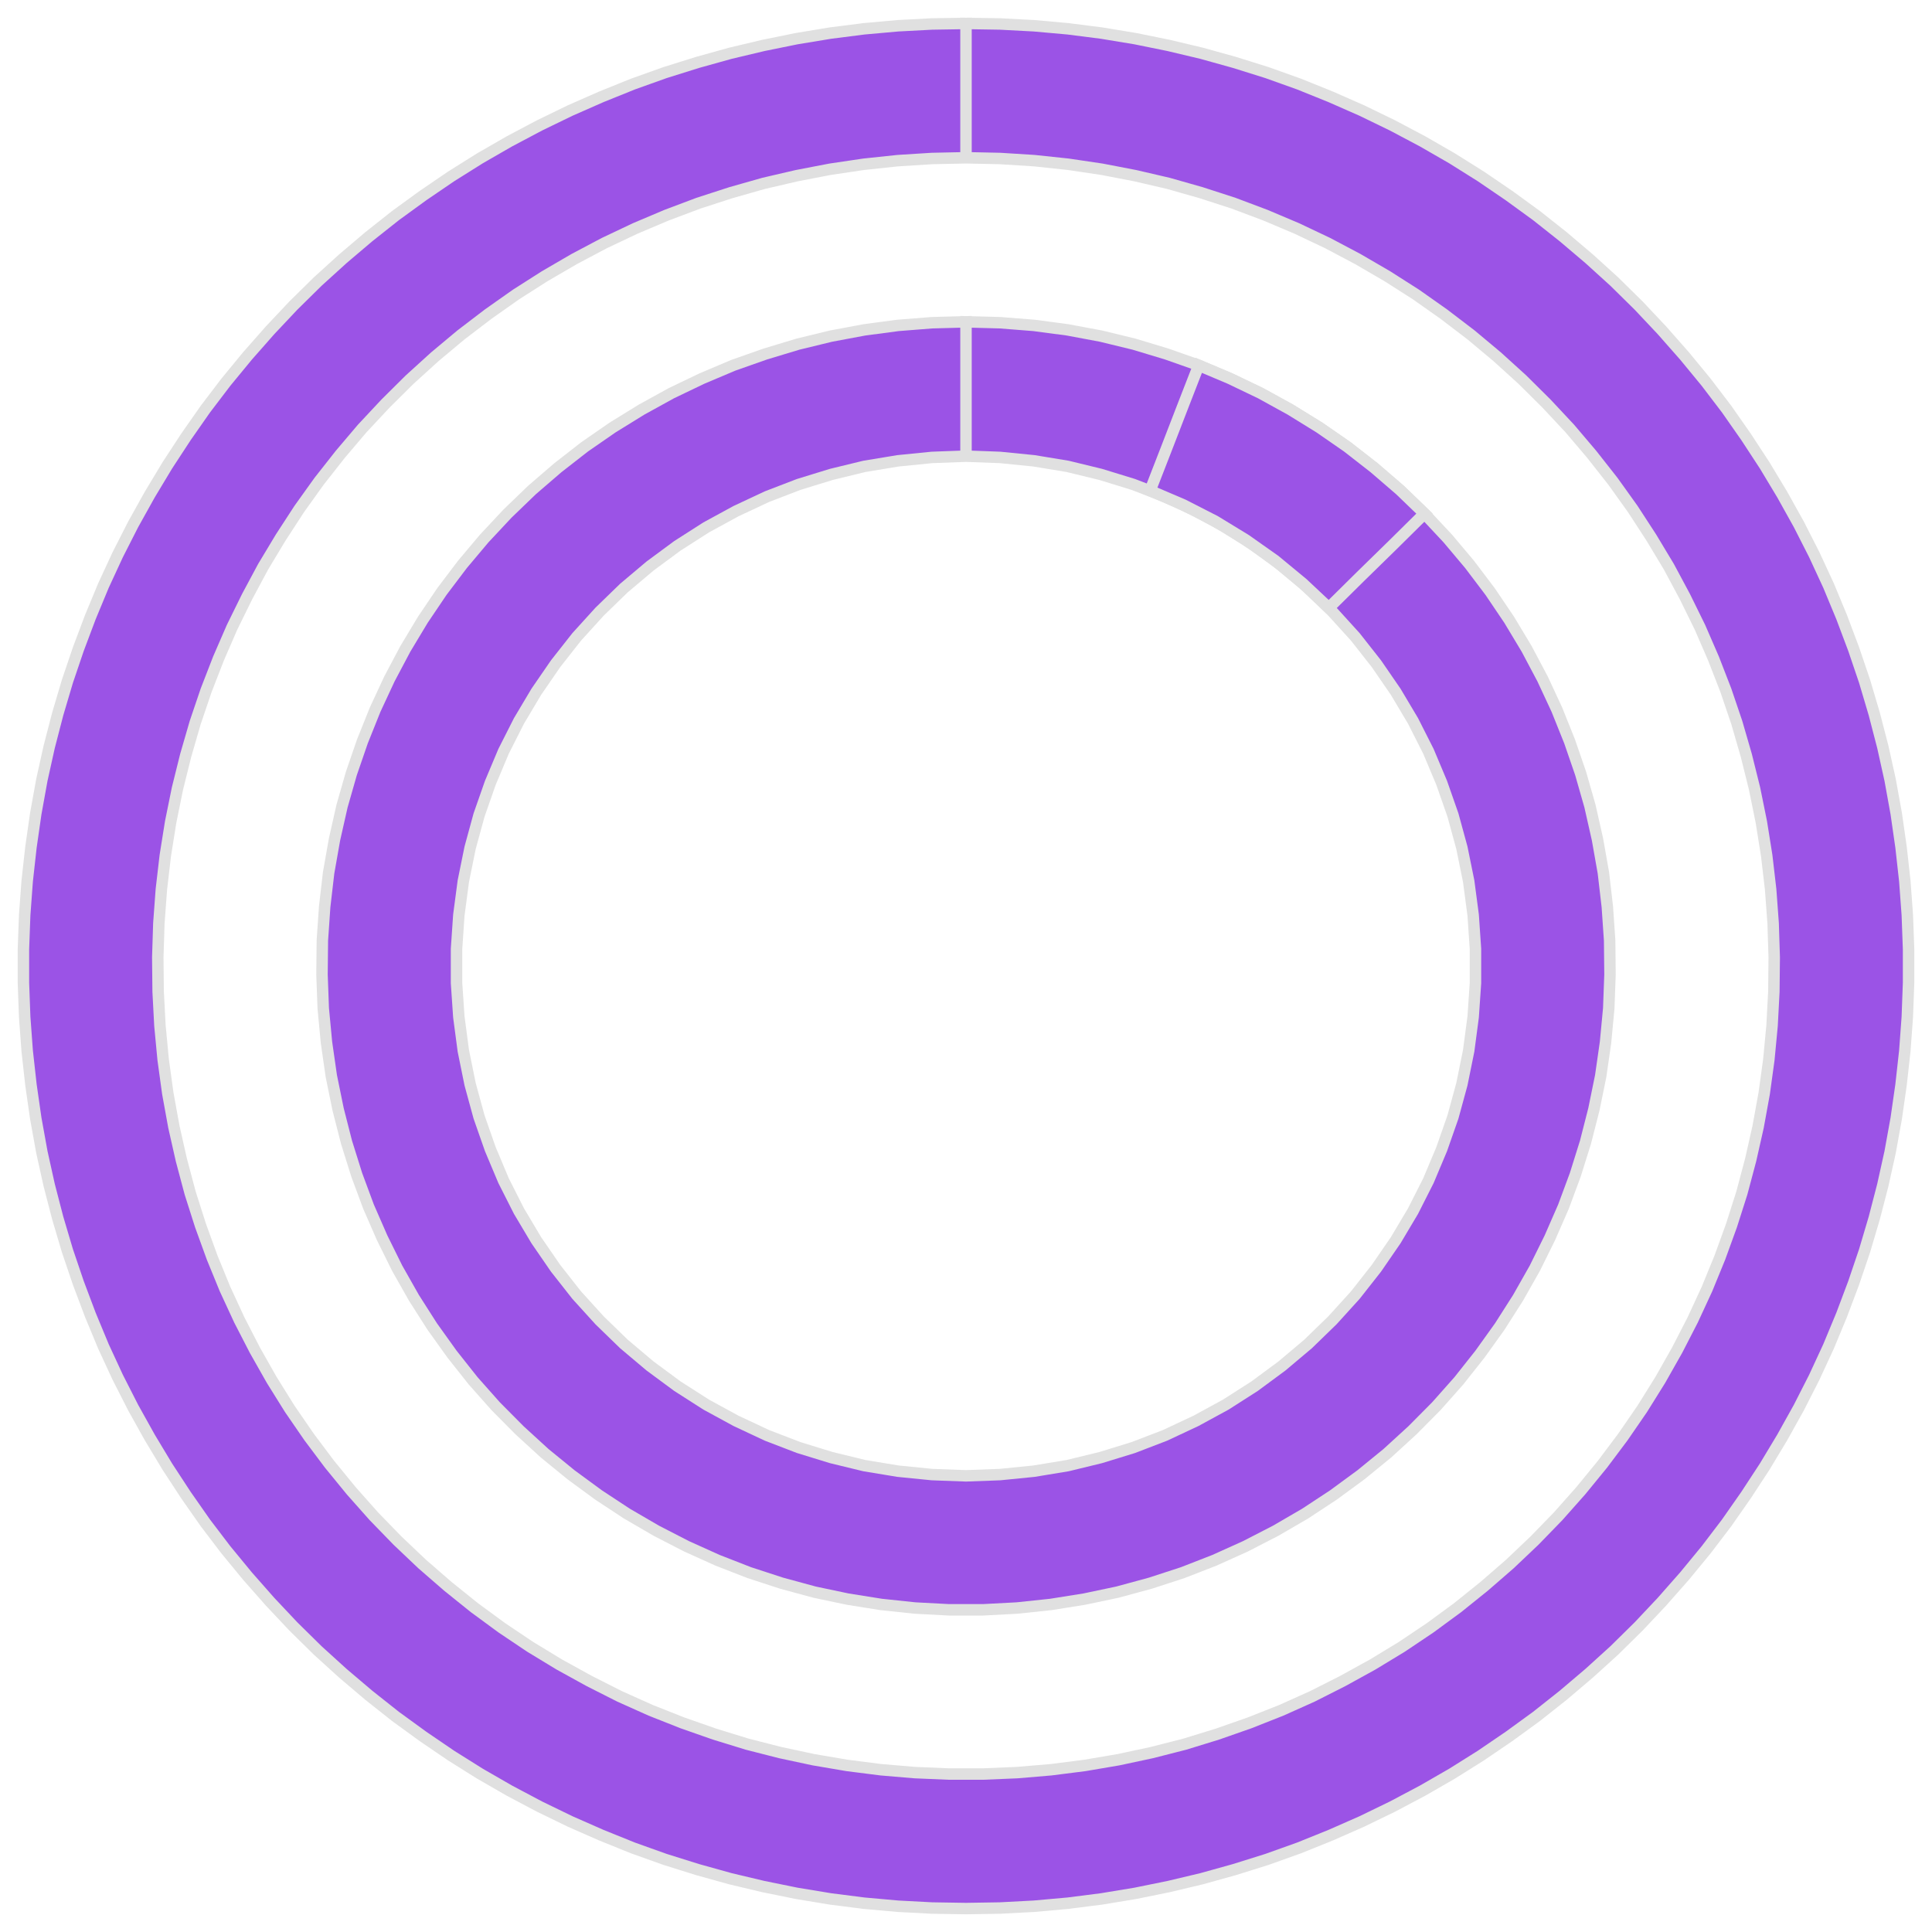
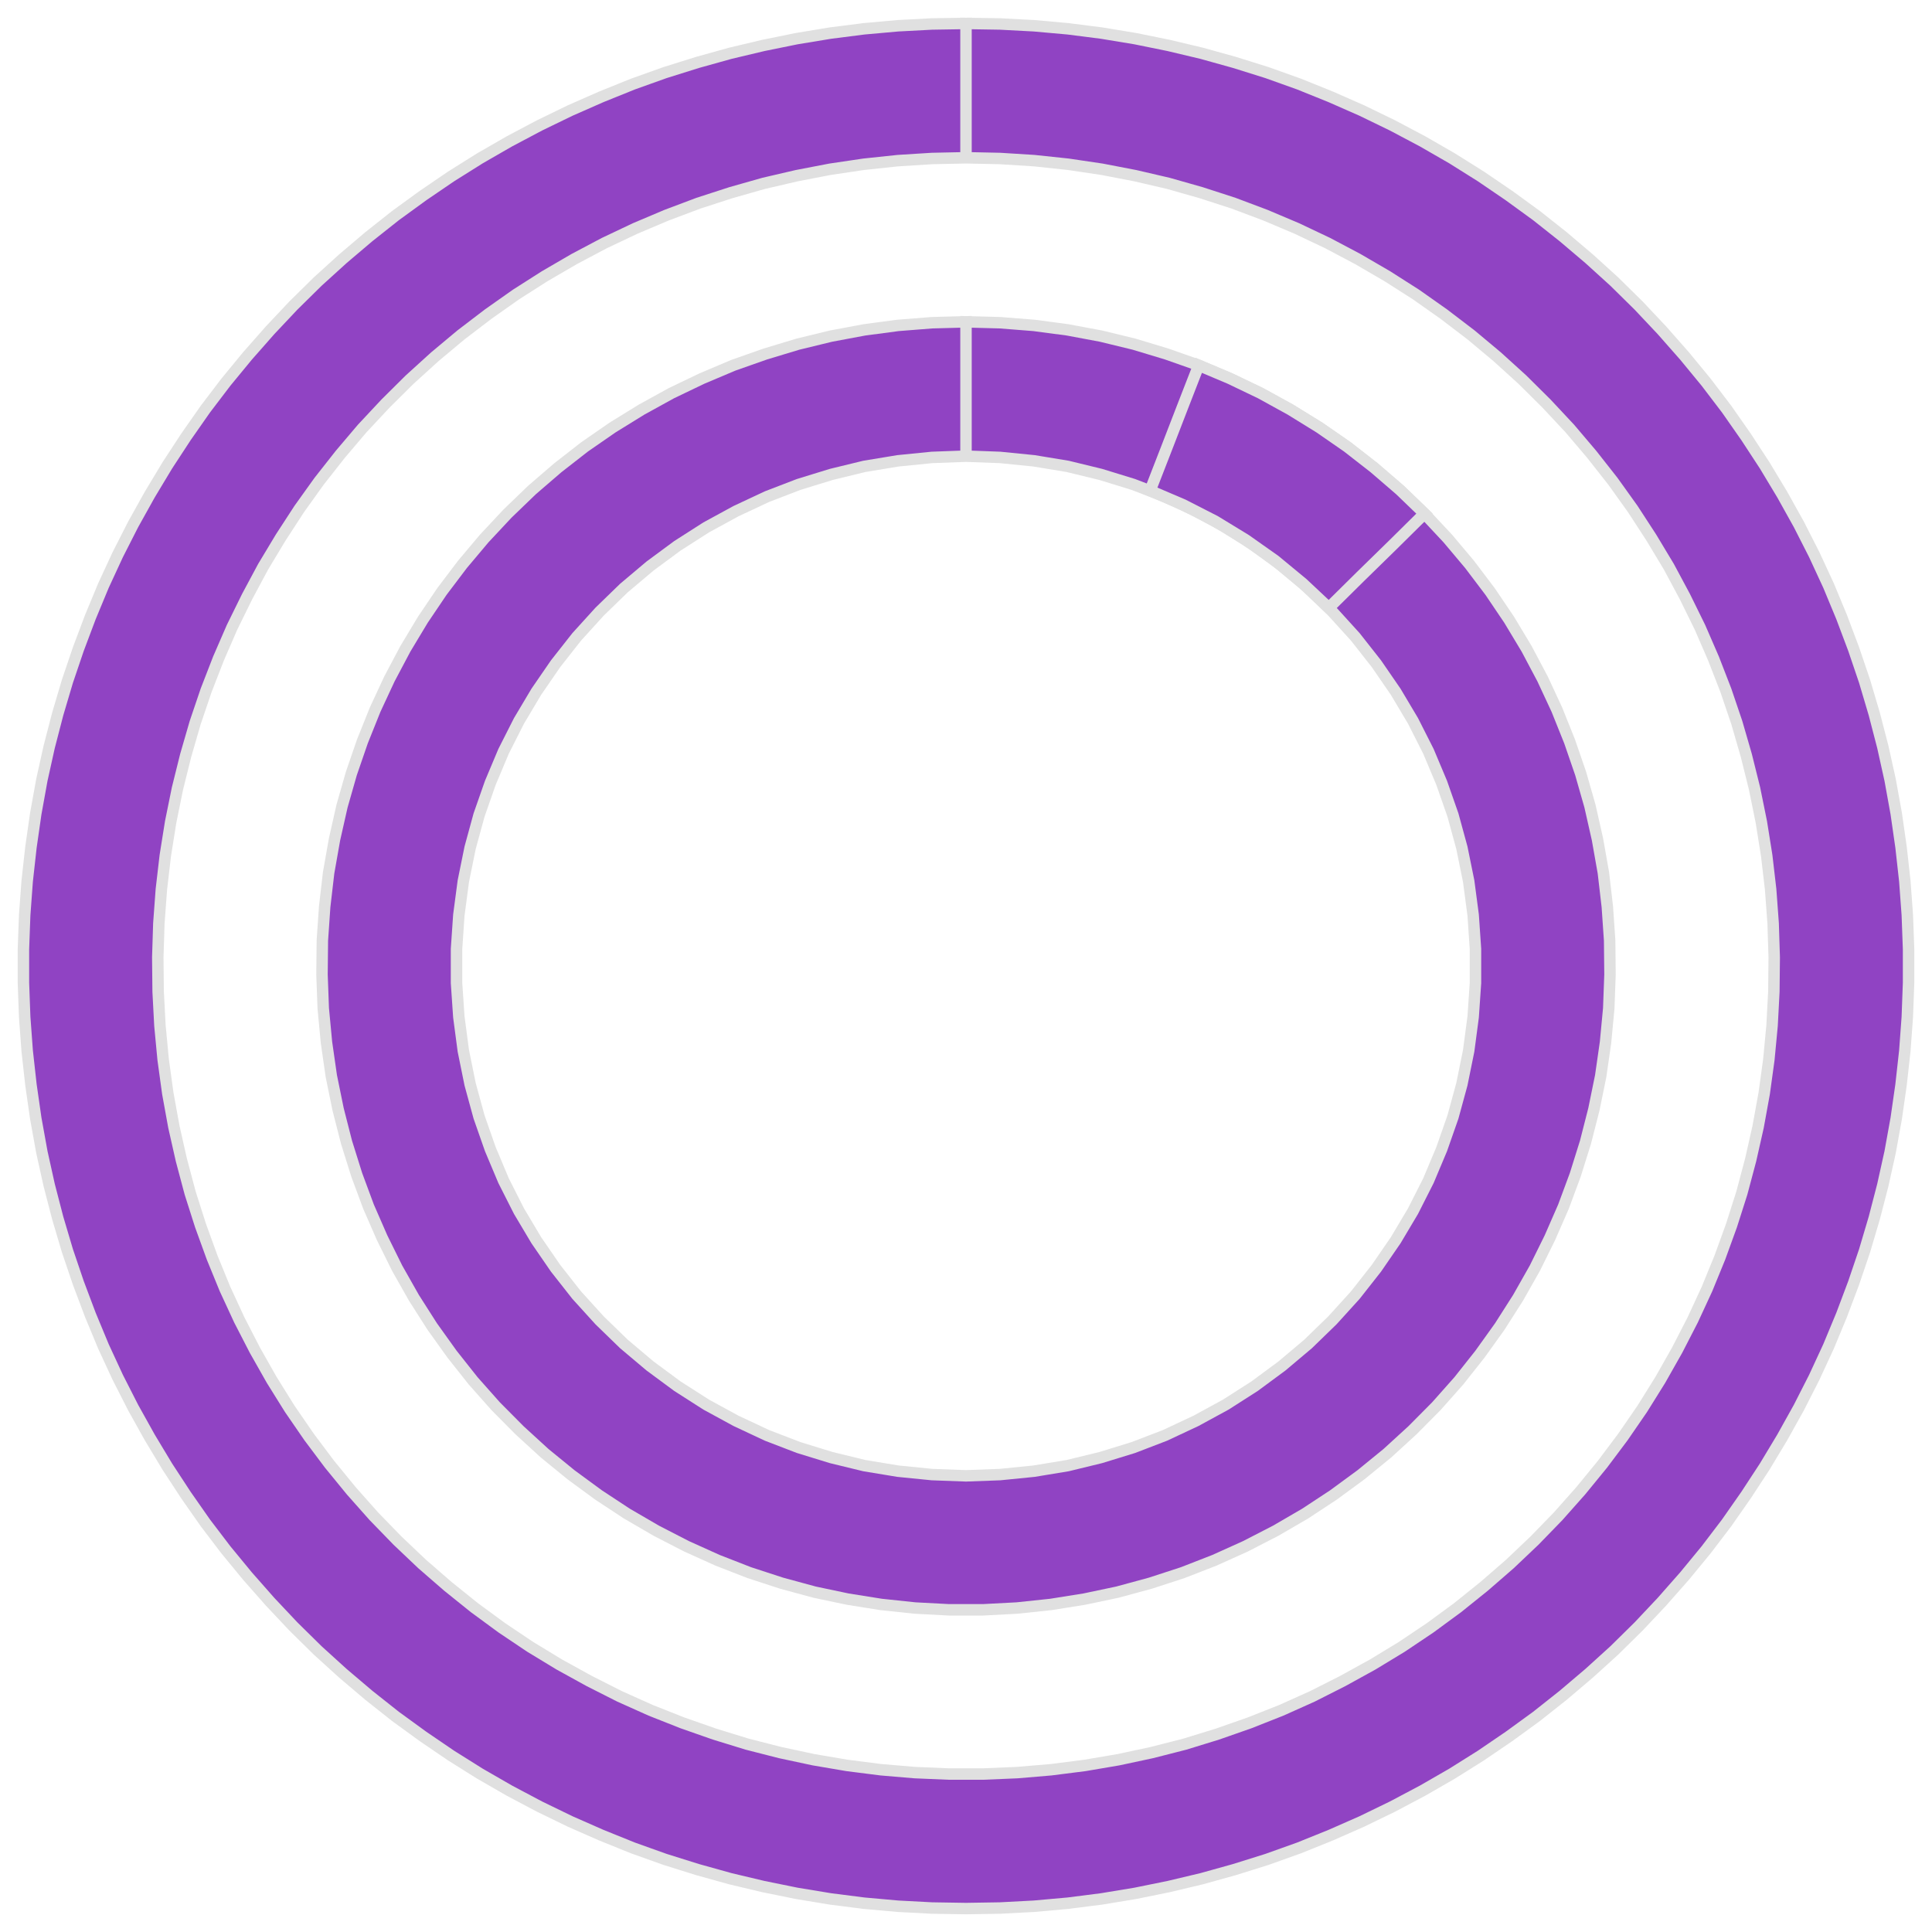
<svg xmlns="http://www.w3.org/2000/svg" class="svglite" width="108.00pt" height="108.00pt" viewBox="0 0 108.00 108.00">
  <defs>
    <style type="text/css">
    .svglite line, .svglite polyline, .svglite polygon, .svglite path, .svglite rect, .svglite circle {
      fill: none;
      stroke: #000000;
      stroke-linecap: round;
      stroke-linejoin: round;
      stroke-miterlimit: 10.00;
    }
    .svglite text {
      white-space: pre;
    }
  </style>
  </defs>
  <rect width="100%" height="100%" style="stroke: none; fill: none;" />
  <defs>
    <clipPath id="cpMC4wMHwxMDguMDB8MC4wMHwxMDguMDA=">
      <rect x="0.00" y="0.00" width="108.00" height="108.00" />
    </clipPath>
  </defs>
  <g clip-path="url(#cpMC4wMHwxMDguMDB8MC4wMHwxMDguMDA=)">
-     <polygon points="54.00,8.82 54.00,6.31 54.00,3.81 54.00,1.31 52.10,1.34 50.20,1.44 48.30,1.61 46.42,1.85 44.54,2.16 42.67,2.54 40.82,2.98 38.99,3.49 37.17,4.06 35.38,4.70 33.62,5.41 31.87,6.18 30.16,7.01 28.48,7.90 26.83,8.85 25.22,9.86 23.65,10.93 22.11,12.05 20.62,13.23 19.17,14.46 17.76,15.74 16.40,17.08 15.10,18.46 13.84,19.89 12.63,21.36 11.48,22.87 10.39,24.43 9.35,26.02 8.37,27.65 7.44,29.32 6.58,31.01 5.78,32.74 5.05,34.50 4.38,36.28 3.77,38.08 3.23,39.90 2.75,41.75 2.34,43.60 2.00,45.48 1.73,47.36 1.52,49.25 1.38,51.15 1.31,53.05 1.31,54.95 1.38,56.85 1.52,58.75 1.73,60.64 2.00,62.52 2.34,64.40 2.75,66.25 3.23,68.10 3.77,69.92 4.38,71.72 5.05,73.50 5.78,75.26 6.58,76.99 7.44,78.68 8.37,80.35 9.35,81.98 10.39,83.57 11.48,85.13 12.63,86.64 13.84,88.11 15.10,89.54 16.40,90.92 17.76,92.26 19.17,93.54 20.62,94.77 22.11,95.95 23.65,97.07 25.22,98.14 26.83,99.15 28.48,100.10 30.16,100.99 31.87,101.82 33.62,102.59 35.38,103.30 37.17,103.94 38.99,104.51 40.82,105.02 42.67,105.46 44.54,105.84 46.42,106.15 48.30,106.39 50.20,106.56 52.10,106.66 54.00,106.69 55.90,106.66 57.80,106.56 59.70,106.39 61.58,106.15 63.46,105.84 65.33,105.46 67.18,105.02 69.01,104.51 70.83,103.94 72.62,103.30 74.38,102.59 76.13,101.82 77.84,100.99 79.52,100.10 81.17,99.15 82.78,98.14 84.35,97.07 85.89,95.95 87.38,94.77 88.83,93.54 90.24,92.26 91.60,90.92 92.90,89.54 94.16,88.11 95.37,86.64 96.52,85.13 97.61,83.57 98.65,81.98 99.63,80.35 100.56,78.68 101.42,76.99 102.22,75.26 102.95,73.50 103.62,71.72 104.23,69.92 104.77,68.10 105.25,66.25 105.66,64.40 106.00,62.52 106.27,60.64 106.48,58.75 106.62,56.85 106.69,54.95 106.69,53.05 106.62,51.15 106.48,49.25 106.27,47.36 106.00,45.48 105.66,43.60 105.25,41.75 104.77,39.90 104.23,38.08 103.62,36.28 102.95,34.50 102.22,32.74 101.42,31.01 100.56,29.32 99.63,27.65 98.65,26.02 97.61,24.43 96.52,22.87 95.37,21.36 94.16,19.89 92.90,18.46 91.60,17.08 90.24,15.74 88.83,14.46 87.38,13.23 85.89,12.05 84.35,10.93 82.78,9.86 81.17,8.85 79.52,7.90 77.84,7.01 76.13,6.18 74.38,5.41 72.62,4.70 70.83,4.06 69.01,3.49 67.18,2.98 65.33,2.54 63.46,2.16 61.58,1.85 59.70,1.61 57.80,1.44 55.90,1.34 54.00,1.31 54.00,3.81 54.00,6.31 54.00,8.82 55.90,8.86 57.81,8.98 59.70,9.18 61.59,9.46 63.46,9.82 65.31,10.25 67.14,10.77 68.96,11.36 70.74,12.03 72.49,12.77 74.22,13.59 75.90,14.48 77.55,15.44 79.15,16.46 80.71,17.56 82.23,18.72 83.69,19.94 85.10,21.22 86.45,22.56 87.75,23.95 88.98,25.40 90.16,26.90 91.27,28.45 92.31,30.05 93.29,31.68 94.19,33.36 95.03,35.07 95.79,36.82 96.48,38.60 97.09,40.40 97.62,42.23 98.08,44.08 98.46,45.95 98.76,47.83 98.98,49.72 99.12,51.62 99.18,53.52 99.16,55.43 99.06,57.33 98.88,59.23 98.62,61.12 98.28,62.99 97.86,64.85 97.37,66.69 96.79,68.51 96.14,70.30 95.42,72.06 94.62,73.79 93.75,75.48 92.81,77.14 91.80,78.76 90.72,80.33 89.58,81.85 88.37,83.33 87.11,84.75 85.78,86.12 84.40,87.43 82.96,88.68 81.48,89.87 79.94,91.00 78.36,92.06 76.73,93.05 75.06,93.97 73.36,94.83 71.62,95.61 69.85,96.31 68.05,96.94 66.23,97.50 64.39,97.97 62.52,98.37 60.64,98.69 58.75,98.93 56.86,99.09 54.95,99.17 53.05,99.17 51.14,99.09 49.25,98.93 47.36,98.69 45.48,98.37 43.61,97.97 41.77,97.50 39.95,96.94 38.15,96.31 36.38,95.61 34.64,94.83 32.94,93.97 31.27,93.05 29.64,92.06 28.06,91.00 26.52,89.87 25.04,88.68 23.60,87.43 22.22,86.12 20.89,84.75 19.63,83.33 18.42,81.85 17.28,80.33 16.20,78.76 15.19,77.14 14.25,75.48 13.38,73.79 12.58,72.06 11.86,70.30 11.21,68.51 10.63,66.69 10.14,64.85 9.72,62.99 9.38,61.12 9.12,59.23 8.94,57.33 8.84,55.43 8.82,53.52 8.88,51.62 9.02,49.72 9.24,47.83 9.54,45.95 9.92,44.08 10.38,42.23 10.91,40.40 11.52,38.60 12.21,36.82 12.97,35.07 13.81,33.36 14.71,31.68 15.69,30.05 16.73,28.45 17.84,26.90 19.02,25.40 20.25,23.95 21.55,22.56 22.90,21.22 24.31,19.94 25.77,18.72 27.29,17.56 28.85,16.46 30.45,15.44 32.10,14.48 33.78,13.59 35.51,12.77 37.26,12.03 39.04,11.36 40.86,10.77 42.69,10.25 44.54,9.82 46.41,9.46 48.30,9.18 50.19,8.98 52.10,8.86 54.00,8.82 " style="stroke-width: 0.64; stroke: #E0E0E0; stroke-linecap: butt; stroke-linejoin: miter; fill: #9B53E6;" />
-     <polygon points="54.00,25.50 54.00,23.00 54.00,20.50 54.00,17.99 52.10,18.04 50.20,18.19 48.32,18.44 46.45,18.79 44.60,19.24 42.78,19.79 40.99,20.42 39.24,21.16 37.53,21.98 35.86,22.90 34.24,23.90 32.68,24.98 31.18,26.15 29.74,27.39 28.37,28.71 27.07,30.10 25.85,31.55 24.70,33.07 23.64,34.64 22.66,36.27 21.77,37.95 20.97,39.67 20.26,41.44 19.64,43.24 19.12,45.06 18.70,46.92 18.37,48.79 18.15,50.68 18.02,52.57 18.00,54.48 18.07,56.37 18.25,58.27 18.52,60.15 18.90,62.01 19.37,63.85 19.94,65.67 20.60,67.45 21.36,69.19 22.20,70.89 23.14,72.55 24.16,74.15 25.27,75.70 26.45,77.19 27.71,78.61 29.05,79.96 30.45,81.24 31.92,82.44 33.46,83.57 35.04,84.61 36.69,85.57 38.38,86.44 40.11,87.22 41.88,87.91 43.69,88.50 45.53,89.00 47.38,89.39 49.26,89.69 51.15,89.89 53.05,89.99 54.95,89.99 56.85,89.89 58.74,89.69 60.62,89.39 62.47,89.00 64.31,88.50 66.12,87.91 67.89,87.22 69.62,86.44 71.31,85.57 72.96,84.61 74.54,83.57 76.08,82.44 77.55,81.24 78.95,79.96 80.29,78.61 81.55,77.19 82.73,75.70 83.84,74.15 84.86,72.55 85.80,70.89 86.64,69.19 87.40,67.45 88.06,65.67 88.63,63.85 89.10,62.01 89.48,60.15 89.75,58.27 89.93,56.37 90.00,54.48 89.98,52.57 89.85,50.68 89.63,48.79 89.30,46.92 88.88,45.06 88.36,43.24 87.74,41.44 87.03,39.67 86.23,37.95 85.34,36.27 84.36,34.64 83.30,33.07 82.15,31.55 80.93,30.10 79.63,28.71 78.26,27.39 76.82,26.15 75.32,24.98 73.76,23.90 72.14,22.90 70.47,21.98 68.76,21.16 67.01,20.42 65.22,19.79 63.40,19.24 61.55,18.79 59.68,18.44 57.80,18.19 55.90,18.04 54.00,17.99 54.00,20.50 54.00,23.00 54.00,25.50 55.90,25.57 57.80,25.76 59.68,26.07 61.53,26.52 63.35,27.08 65.12,27.76 66.85,28.57 68.52,29.48 70.13,30.51 71.66,31.64 73.12,32.87 74.48,34.19 75.76,35.60 76.94,37.10 78.02,38.67 78.99,40.30 79.85,42.00 80.59,43.76 81.22,45.56 81.72,47.39 82.10,49.26 82.35,51.15 82.48,53.05 82.48,54.95 82.35,56.85 82.10,58.74 81.72,60.61 81.22,62.44 80.59,64.24 79.85,66.00 78.99,67.70 78.02,69.33 76.94,70.90 75.76,72.40 74.48,73.81 73.12,75.13 71.66,76.36 70.13,77.49 68.52,78.52 66.85,79.43 65.12,80.24 63.35,80.92 61.53,81.48 59.68,81.93 57.80,82.24 55.90,82.43 54.00,82.50 52.10,82.43 50.20,82.24 48.32,81.93 46.47,81.48 44.65,80.92 42.88,80.24 41.15,79.43 39.48,78.52 37.87,77.49 36.34,76.36 34.88,75.13 33.52,73.81 32.24,72.40 31.06,70.90 29.98,69.33 29.01,67.70 28.15,66.00 27.41,64.24 26.78,62.44 26.28,60.61 25.90,58.74 25.65,56.85 25.52,54.95 25.52,53.05 25.65,51.15 25.90,49.26 26.28,47.39 26.78,45.56 27.41,43.76 28.15,42.00 29.01,40.30 29.98,38.67 31.06,37.10 32.24,35.60 33.52,34.19 34.88,32.87 36.34,31.64 37.87,30.51 39.48,29.48 41.15,28.57 42.88,27.76 44.65,27.08 46.47,26.52 48.32,26.07 50.20,25.76 52.10,25.57 54.00,25.50 " style="stroke-width: 0.64; stroke: #E0E0E0; stroke-linecap: butt; stroke-linejoin: miter; fill: #9B53E6;" />
-     <polygon points="74.28,33.98 76.06,32.22 77.85,30.47 79.63,28.71 78.26,27.39 76.82,26.15 75.32,24.98 73.76,23.90 72.14,22.90 70.47,21.98 68.76,21.16 67.01,20.42 66.10,22.76 65.20,25.09 64.29,27.43 66.14,28.22 67.92,29.13 69.64,30.18 71.27,31.33 72.82,32.61 74.28,33.98 " style="stroke-width: 0.64; stroke: #E0E0E0; stroke-linecap: butt; stroke-linejoin: miter; fill: #9B53E6;" />
+     <polygon points="54.00,8.82 54.00,6.31 54.00,3.81 54.00,1.31 52.10,1.34 50.20,1.44 48.30,1.61 46.42,1.85 44.54,2.16 42.67,2.54 40.82,2.98 38.99,3.49 37.17,4.06 35.38,4.70 33.62,5.41 31.87,6.18 30.16,7.01 28.48,7.90 26.83,8.85 25.22,9.86 23.65,10.93 22.11,12.05 20.62,13.23 19.17,14.46 17.76,15.74 16.40,17.08 15.10,18.46 13.84,19.89 12.63,21.36 11.48,22.87 10.39,24.43 9.35,26.02 8.37,27.65 7.44,29.32 6.58,31.01 5.78,32.74 5.05,34.50 4.38,36.28 3.77,38.08 3.23,39.90 2.75,41.75 2.34,43.60 2.00,45.48 1.73,47.36 1.52,49.25 1.38,51.15 1.31,53.05 1.31,54.95 1.38,56.85 1.52,58.75 1.73,60.64 2.00,62.52 2.34,64.40 2.75,66.25 3.23,68.10 3.77,69.92 4.38,71.72 5.05,73.50 5.78,75.26 6.58,76.99 7.44,78.68 8.37,80.35 9.35,81.98 10.39,83.57 11.48,85.13 12.63,86.64 13.84,88.11 15.10,89.54 16.40,90.92 17.76,92.26 19.17,93.54 20.62,94.77 22.11,95.95 23.65,97.07 25.22,98.14 26.83,99.15 28.48,100.10 30.16,100.99 31.87,101.82 33.62,102.59 35.38,103.30 37.17,103.94 38.99,104.51 40.82,105.02 42.67,105.46 44.54,105.84 46.42,106.15 48.30,106.39 50.20,106.56 52.10,106.66 54.00,106.69 55.90,106.66 57.80,106.56 59.70,106.39 61.58,106.15 63.46,105.84 65.33,105.46 67.18,105.02 69.01,104.51 70.83,103.94 72.62,103.30 74.38,102.59 76.13,101.82 77.84,100.99 79.52,100.10 81.17,99.15 82.78,98.14 84.35,97.07 85.89,95.95 87.38,94.77 88.83,93.54 90.24,92.26 91.60,90.92 92.90,89.54 94.16,88.11 95.37,86.64 96.52,85.13 97.61,83.57 98.65,81.98 99.63,80.35 100.56,78.68 101.42,76.99 102.22,75.26 102.95,73.50 103.62,71.72 104.23,69.92 104.77,68.10 105.25,66.25 105.66,64.40 106.00,62.52 106.27,60.64 106.48,58.75 106.62,56.85 106.69,54.95 106.69,53.05 106.62,51.15 106.48,49.25 106.27,47.36 106.00,45.48 105.66,43.60 105.25,41.75 104.77,39.90 104.23,38.08 103.62,36.28 102.95,34.50 102.22,32.74 101.42,31.01 100.56,29.32 99.63,27.65 98.65,26.02 97.61,24.43 96.52,22.87 95.37,21.36 94.16,19.89 92.90,18.46 91.60,17.08 90.24,15.74 88.83,14.46 87.38,13.23 85.89,12.05 84.35,10.93 82.78,9.86 81.17,8.85 79.52,7.90 77.84,7.01 76.13,6.18 74.38,5.41 72.62,4.70 70.83,4.06 69.01,3.49 67.18,2.98 65.33,2.54 63.46,2.16 61.58,1.85 59.70,1.61 57.80,1.44 55.90,1.34 54.00,1.31 54.00,3.81 54.00,6.31 54.00,8.82 55.90,8.86 57.81,8.98 59.70,9.18 61.59,9.46 63.46,9.82 65.31,10.25 67.14,10.77 68.96,11.36 70.74,12.03 72.49,12.77 74.22,13.59 75.90,14.48 77.55,15.44 79.15,16.46 80.71,17.56 82.23,18.72 83.69,19.94 85.10,21.22 86.45,22.56 87.75,23.95 88.98,25.40 90.16,26.90 91.27,28.45 92.31,30.05 93.29,31.68 94.19,33.36 95.03,35.07 95.79,36.82 96.48,38.60 97.09,40.40 97.62,42.23 98.08,44.08 98.46,45.95 98.76,47.83 98.98,49.72 99.12,51.62 99.18,53.52 99.16,55.43 99.06,57.33 98.88,59.23 98.62,61.12 98.28,62.99 97.86,64.85 97.37,66.69 96.79,68.51 96.14,70.30 95.42,72.06 94.62,73.79 93.75,75.48 92.81,77.14 91.80,78.76 90.72,80.33 89.58,81.85 88.37,83.33 87.11,84.75 85.78,86.12 84.40,87.43 82.96,88.68 81.48,89.87 79.94,91.00 78.36,92.06 76.73,93.05 75.06,93.97 73.36,94.83 71.62,95.61 69.85,96.31 68.05,96.94 66.23,97.50 64.39,97.97 62.52,98.37 60.64,98.69 58.75,98.93 56.86,99.09 54.95,99.17 53.05,99.17 51.14,99.09 49.25,98.93 47.36,98.69 45.48,98.37 43.61,97.97 41.77,97.50 39.95,96.94 38.15,96.31 36.38,95.61 34.64,94.83 32.94,93.97 31.27,93.05 29.64,92.06 28.06,91.00 26.52,89.87 25.04,88.68 23.60,87.43 22.22,86.12 20.89,84.75 19.63,83.33 18.42,81.85 17.28,80.33 16.20,78.76 15.19,77.14 14.25,75.48 13.38,73.79 12.58,72.06 11.86,70.30 11.21,68.51 10.63,66.69 10.14,64.85 9.72,62.99 9.38,61.12 9.12,59.23 8.94,57.33 8.84,55.43 8.82,53.52 8.88,51.62 9.02,49.72 9.24,47.83 9.54,45.95 9.92,44.08 10.38,42.23 10.91,40.40 11.52,38.60 12.21,36.82 12.97,35.07 13.81,33.36 14.71,31.68 15.69,30.05 16.73,28.45 17.84,26.90 19.02,25.40 20.25,23.95 21.55,22.56 22.90,21.22 24.31,19.94 25.77,18.72 27.29,17.56 28.85,16.46 30.45,15.44 32.10,14.48 33.78,13.59 35.51,12.77 37.26,12.03 39.04,11.36 40.86,10.77 42.69,10.25 44.54,9.82 46.41,9.46 48.30,9.18 50.19,8.98 52.10,8.86 54.00,8.82 " style="stroke-width: 0.64; stroke: #E0E0E0; stroke-linecap: butt; stroke-linejoin: miter; fill: #9043C3;" />
+     <polygon points="54.00,25.50 54.00,23.00 54.00,20.50 54.00,17.99 52.10,18.04 50.20,18.19 48.32,18.44 46.45,18.79 44.60,19.24 42.78,19.79 40.99,20.42 39.24,21.16 37.53,21.98 35.86,22.90 34.24,23.90 32.68,24.98 31.18,26.15 29.74,27.39 28.37,28.71 27.07,30.10 25.85,31.55 24.70,33.07 23.64,34.64 22.66,36.27 21.77,37.95 20.97,39.67 20.26,41.44 19.64,43.24 19.12,45.06 18.70,46.92 18.37,48.79 18.15,50.68 18.02,52.57 18.00,54.48 18.07,56.37 18.25,58.27 18.52,60.15 18.90,62.01 19.37,63.85 19.94,65.67 20.60,67.45 21.36,69.19 22.20,70.89 23.14,72.55 24.16,74.15 25.27,75.70 26.45,77.19 27.71,78.61 29.05,79.96 30.45,81.24 31.92,82.44 33.46,83.57 35.04,84.61 36.69,85.57 38.38,86.44 40.11,87.22 41.88,87.91 43.69,88.50 45.53,89.00 47.38,89.39 49.26,89.69 51.15,89.89 53.05,89.99 54.95,89.99 56.85,89.89 58.74,89.69 60.62,89.39 62.47,89.00 64.31,88.50 66.12,87.91 67.89,87.22 69.62,86.44 71.31,85.57 72.96,84.61 74.54,83.57 76.08,82.44 77.55,81.24 78.95,79.96 80.29,78.61 81.55,77.19 82.73,75.70 83.84,74.15 84.86,72.55 85.80,70.89 86.64,69.19 87.40,67.45 88.06,65.67 88.63,63.85 89.10,62.01 89.48,60.15 89.75,58.27 89.93,56.37 90.00,54.48 89.98,52.57 89.85,50.68 89.63,48.79 89.30,46.92 88.88,45.06 88.36,43.24 87.74,41.44 87.03,39.67 86.23,37.95 85.34,36.27 84.36,34.64 83.30,33.07 82.15,31.55 80.93,30.10 79.63,28.71 78.26,27.39 76.82,26.15 75.32,24.98 73.76,23.90 72.14,22.90 70.47,21.98 68.76,21.16 67.01,20.42 65.22,19.79 63.40,19.24 61.55,18.79 59.68,18.44 57.80,18.19 55.90,18.04 54.00,17.99 54.00,20.50 54.00,23.00 54.00,25.50 55.90,25.57 57.80,25.76 59.68,26.07 61.53,26.52 63.35,27.08 65.12,27.76 66.85,28.57 68.52,29.48 70.13,30.51 71.66,31.64 73.12,32.87 74.48,34.19 75.76,35.60 76.94,37.10 78.02,38.67 78.99,40.30 79.85,42.00 80.59,43.76 81.22,45.56 81.72,47.39 82.10,49.26 82.35,51.15 82.48,53.05 82.48,54.95 82.35,56.85 82.10,58.74 81.72,60.61 81.22,62.44 80.59,64.24 79.85,66.00 78.99,67.70 78.02,69.33 76.94,70.90 75.76,72.40 74.48,73.81 73.12,75.13 71.66,76.36 70.13,77.49 68.52,78.52 66.85,79.43 65.12,80.24 63.35,80.92 61.53,81.48 59.68,81.93 57.80,82.24 55.90,82.43 54.00,82.50 52.10,82.43 50.20,82.24 48.32,81.93 46.47,81.48 44.65,80.92 42.88,80.24 41.15,79.43 39.48,78.52 37.87,77.49 36.34,76.36 34.88,75.13 33.52,73.81 32.24,72.40 31.06,70.90 29.98,69.33 29.01,67.70 28.15,66.00 27.41,64.24 26.78,62.44 26.28,60.61 25.90,58.74 25.65,56.85 25.52,54.95 25.52,53.05 25.65,51.15 25.90,49.26 26.28,47.39 26.78,45.56 27.41,43.76 28.15,42.00 29.01,40.30 29.98,38.67 31.06,37.10 32.24,35.60 33.52,34.19 34.88,32.87 36.34,31.64 37.87,30.51 39.48,29.48 41.15,28.57 42.88,27.76 44.65,27.08 46.47,26.52 48.32,26.07 50.20,25.76 52.10,25.57 54.00,25.50 " style="stroke-width: 0.64; stroke: #E0E0E0; stroke-linecap: butt; stroke-linejoin: miter; fill: #9043C3;" />
+     <polygon points="74.28,33.98 76.06,32.22 77.85,30.47 79.63,28.71 78.26,27.39 76.82,26.15 75.32,24.98 73.76,23.90 72.14,22.90 70.47,21.98 68.76,21.16 67.01,20.42 66.10,22.76 65.20,25.09 64.29,27.43 66.14,28.22 67.92,29.13 69.64,30.18 71.27,31.33 72.82,32.61 74.28,33.98 " style="stroke-width: 0.64; stroke: #E0E0E0; stroke-linecap: butt; stroke-linejoin: miter; fill: #9043C3;" />
  </g>
</svg>
